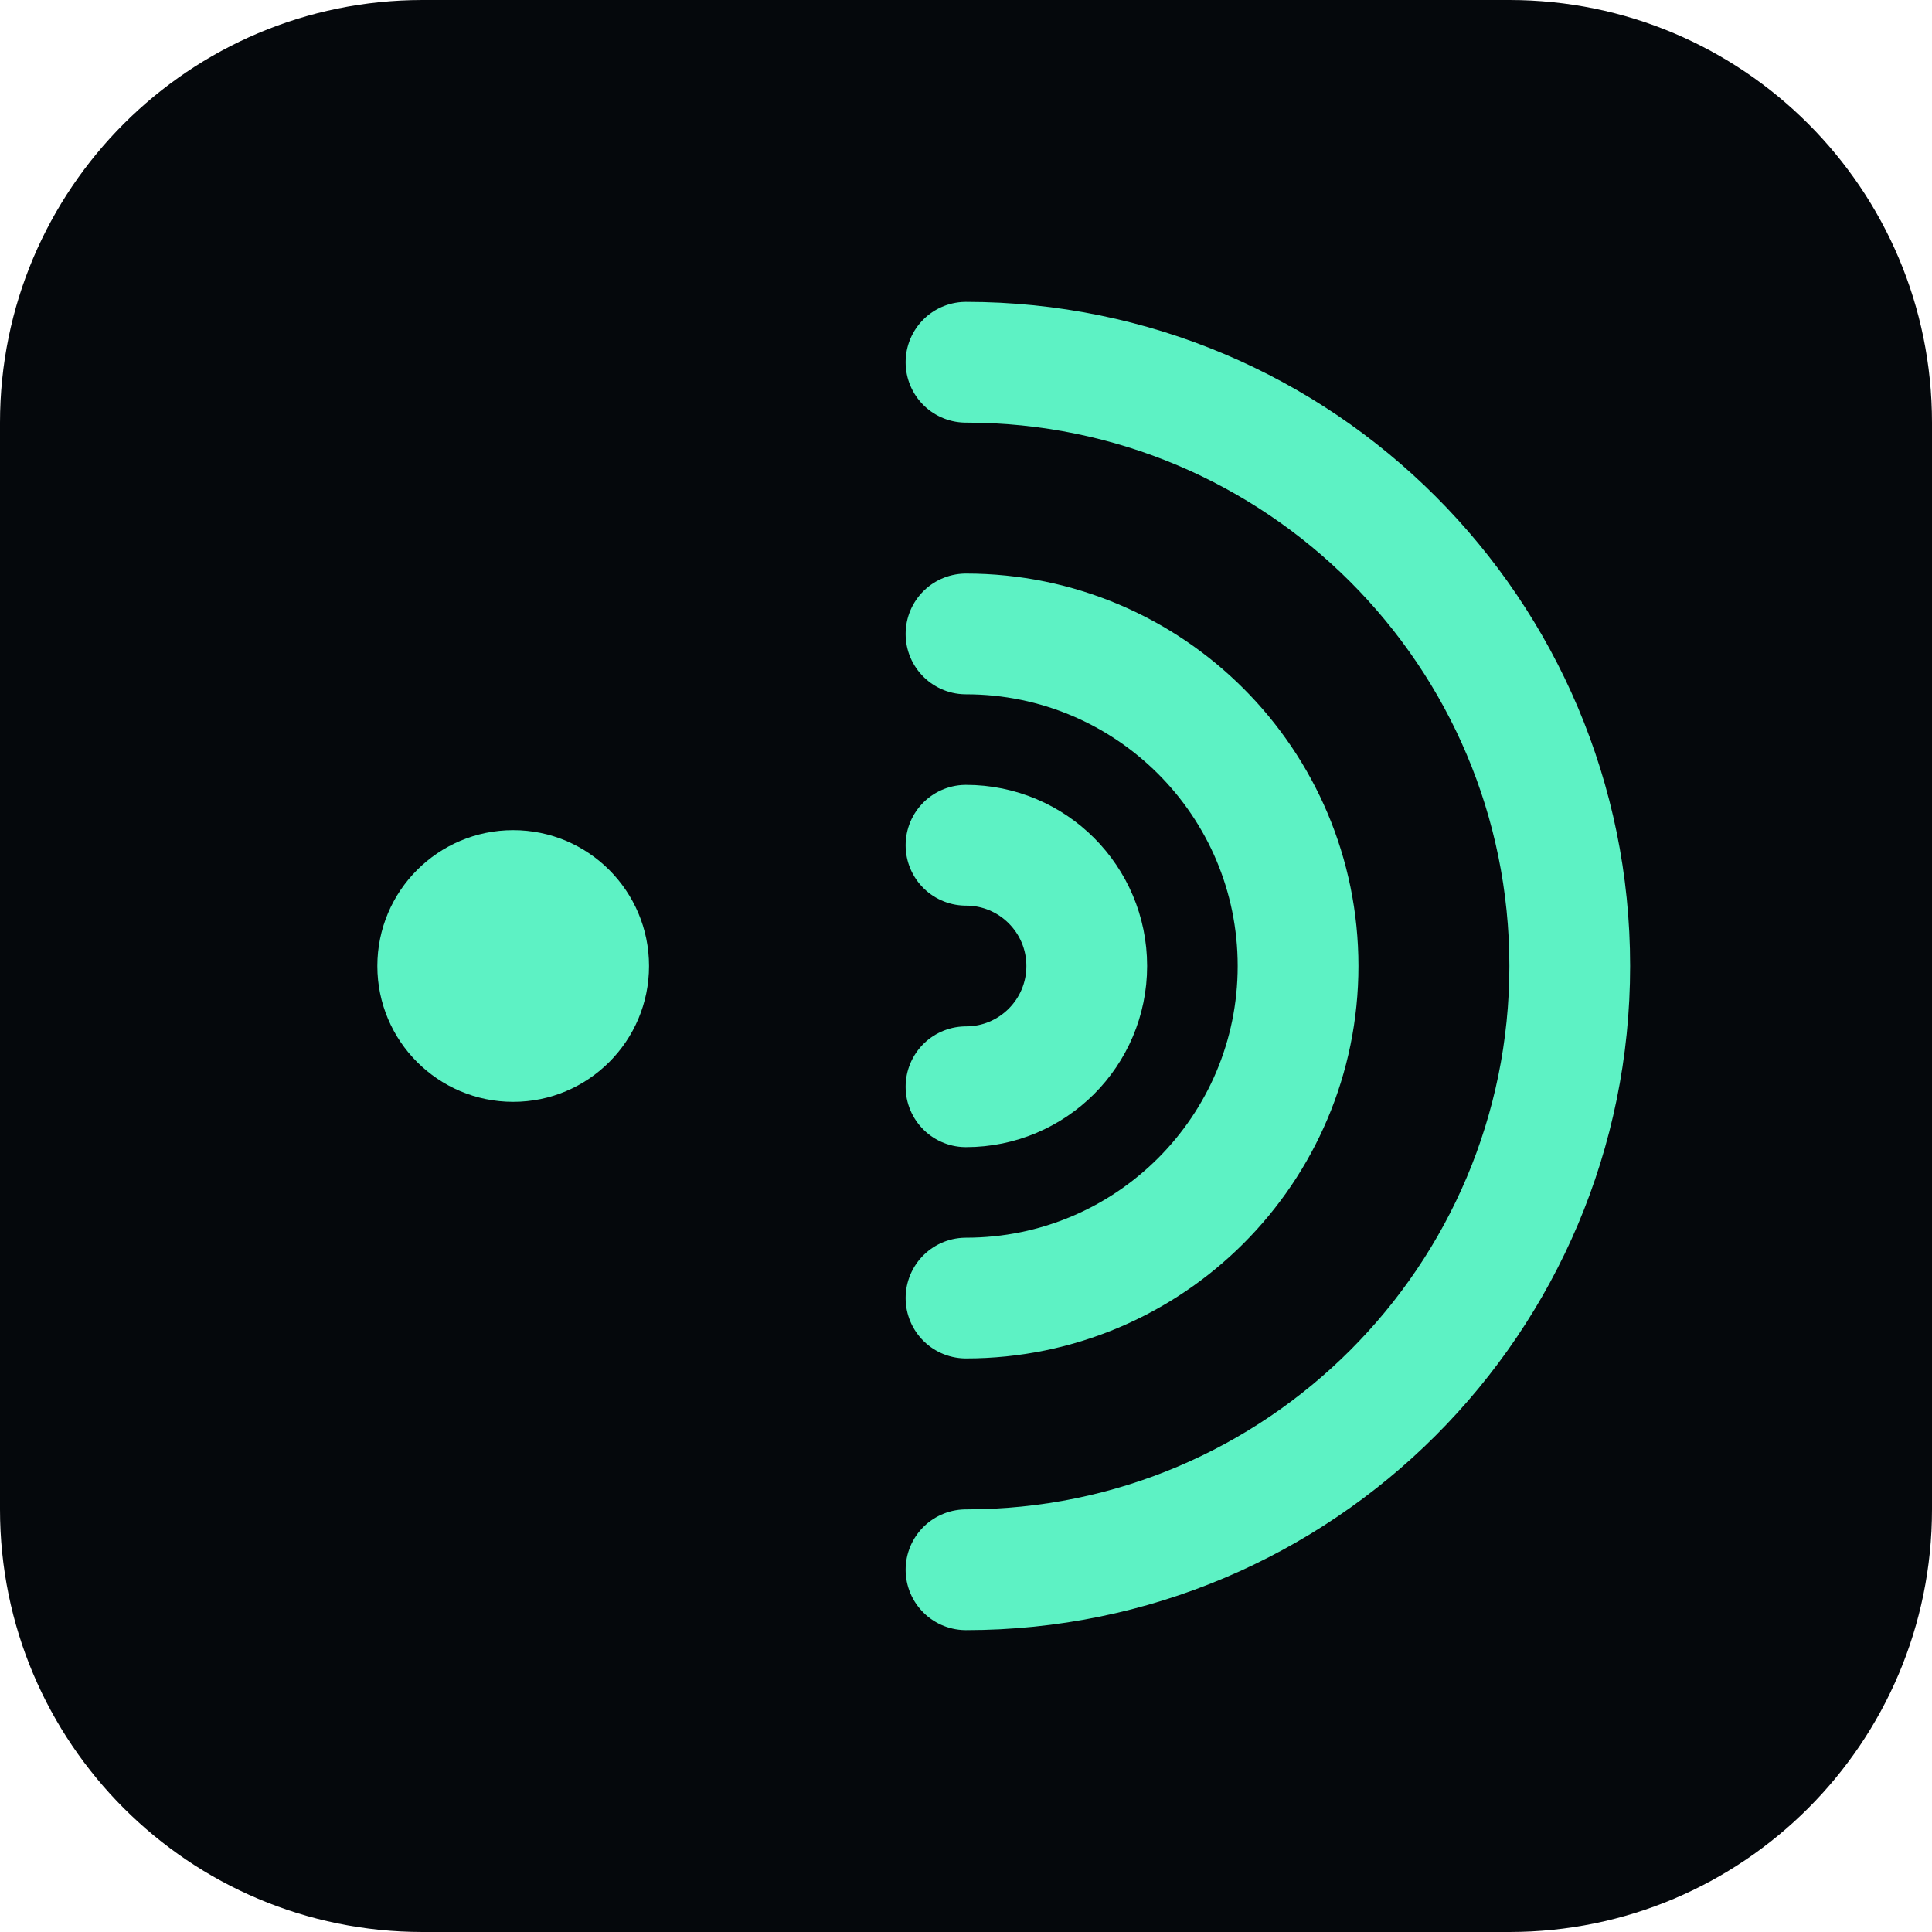
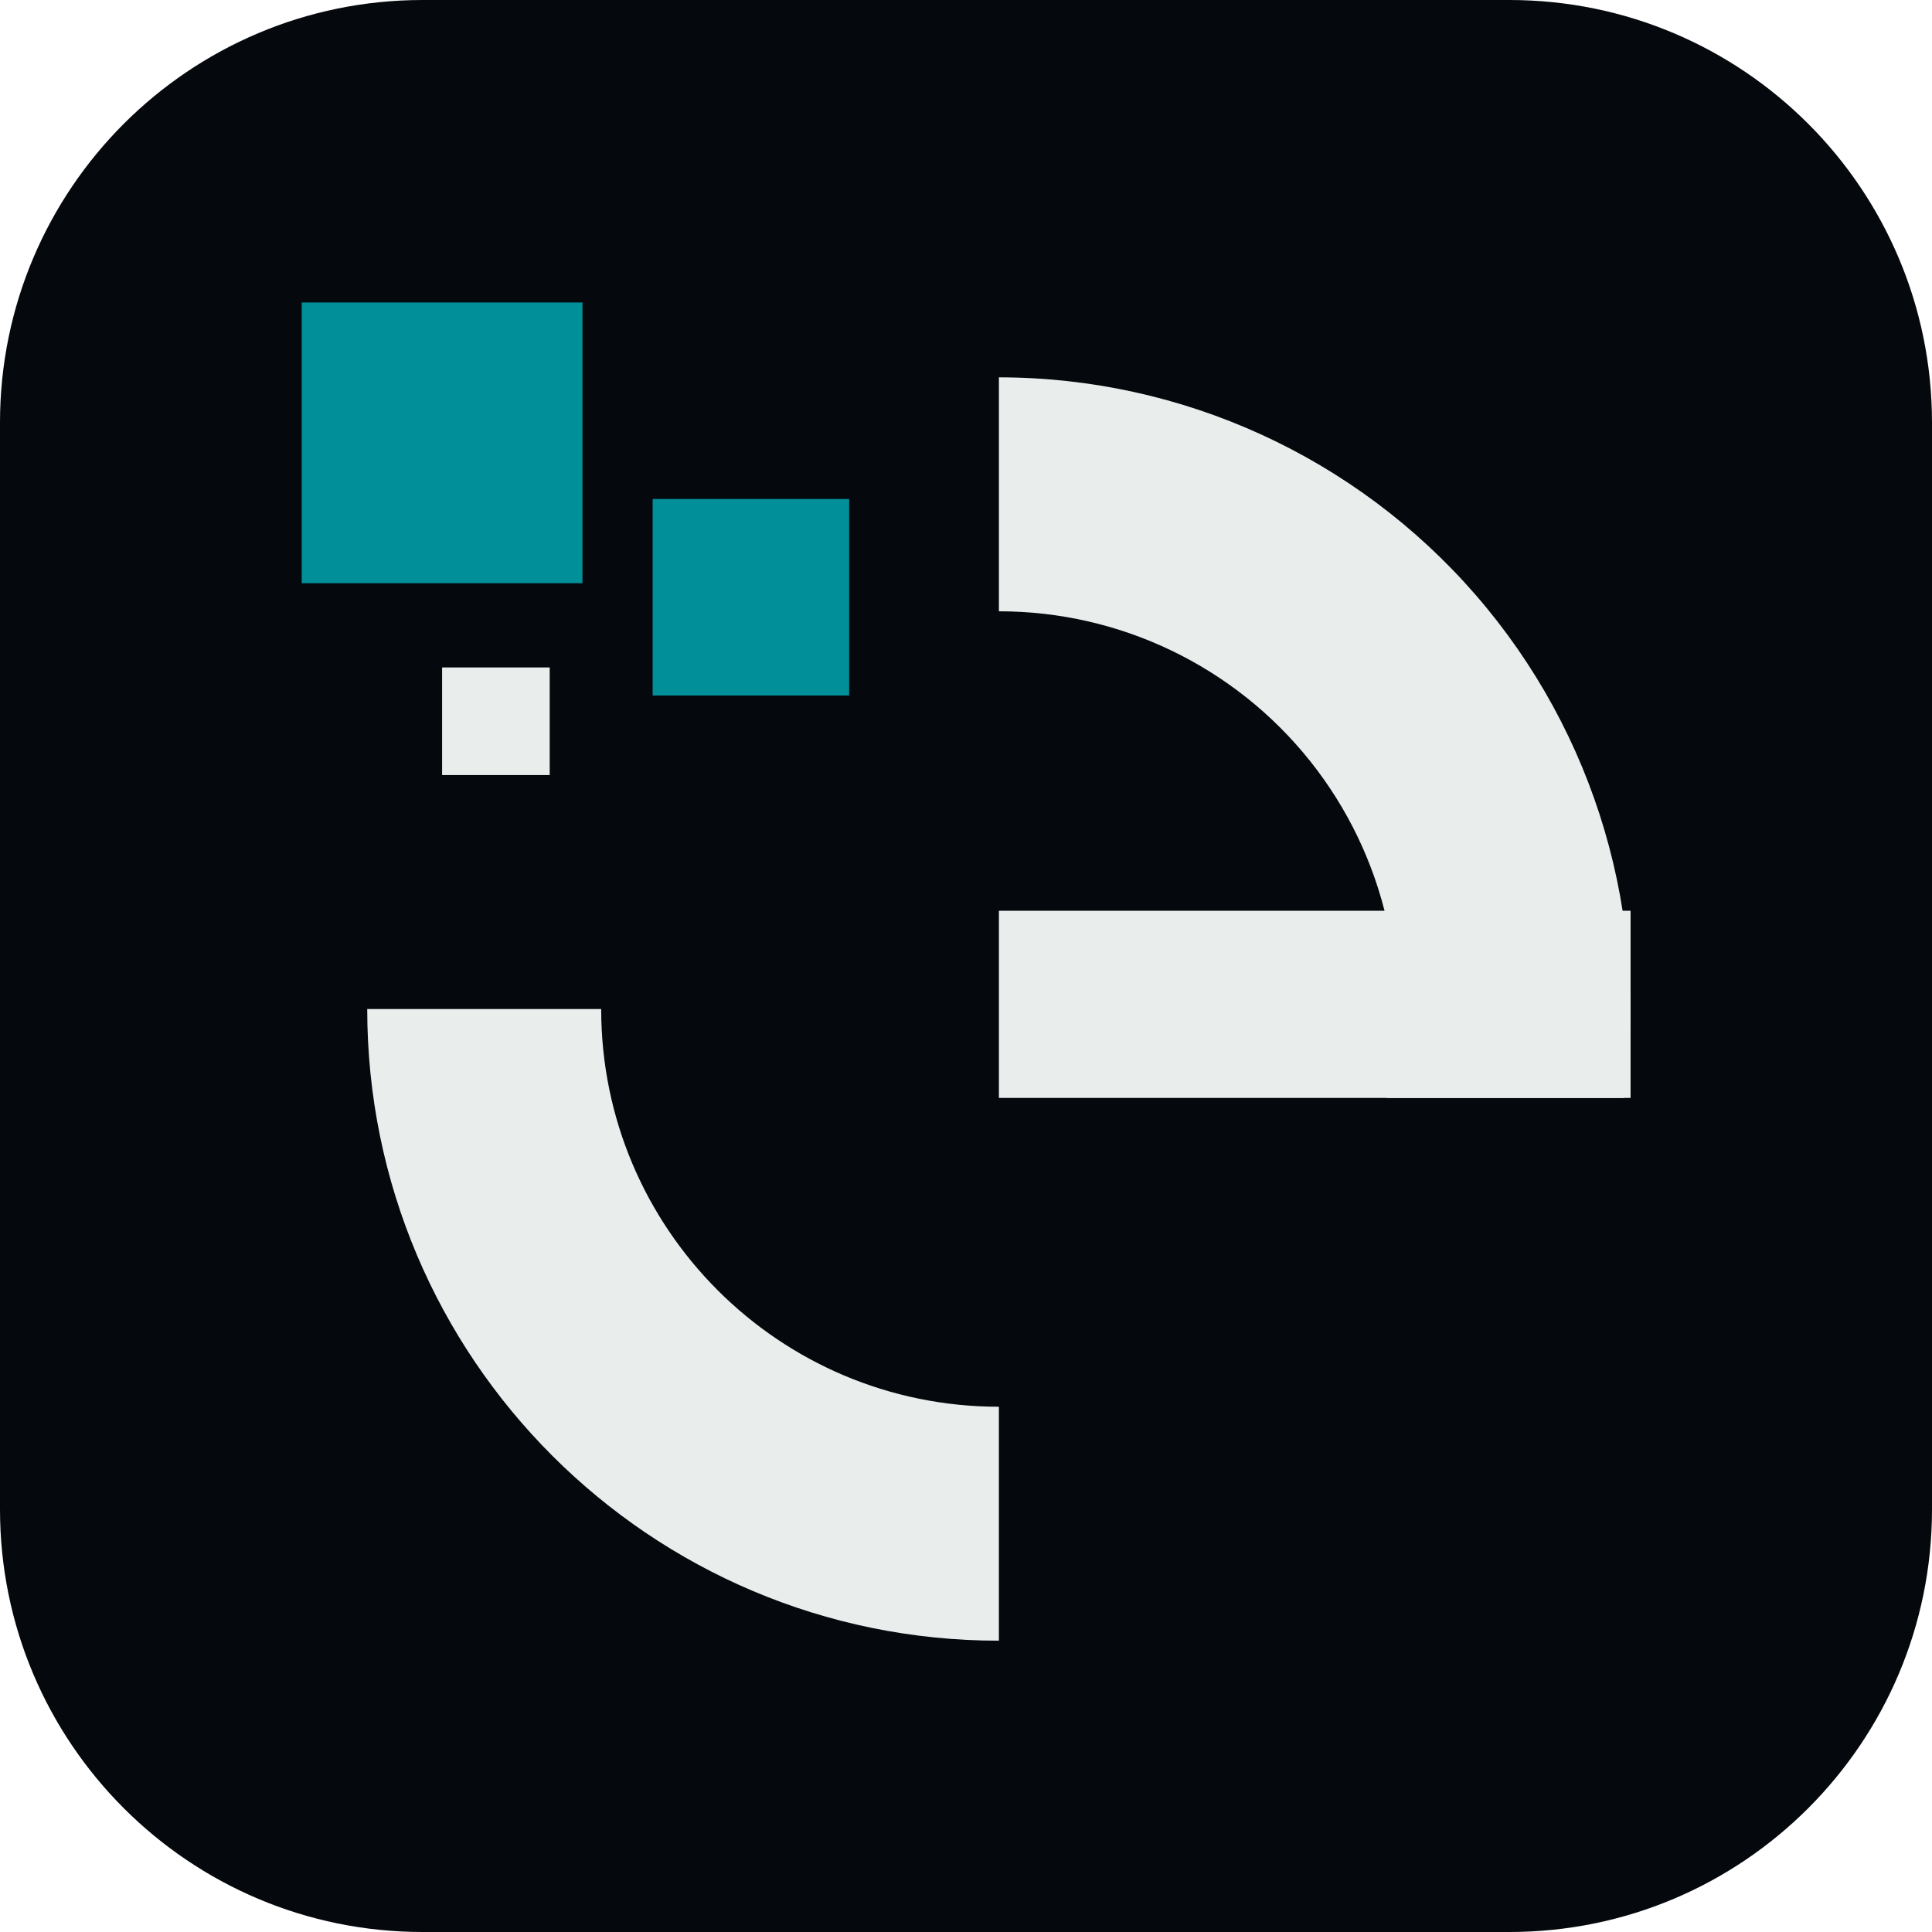
<svg xmlns="http://www.w3.org/2000/svg" viewBox="0 0 64 64">
  <rect width="64" height="64" rx="14" fill="#05080c" />
-   <g fill="none" stroke="#5df2c4" stroke-width="4" stroke-linecap="round">
-     <path d="M32 12a20 20 0 0 1 0 40" />
-     <path d="M32 21a11 11 0 0 1 0 22" />
-     <path d="M32 28a4 4 0 0 1 0 8" />
+   <g transform="translate(-10 -6.1) scale(0.155)">
+     <path fill="#e9edec" d="M278 120A135 135 0 0 1 411.6 274L360.9 274A85 85 0 0 0 278 170Z" />
+     <path fill="#e9edec" d="M278 234H413V274H278Z" />
+     <path fill="#e9edec" d="M143 255A135 135 0 0 0 278 390L278 340A85 85 0 0 1 193 255Z" />
+     <rect x="129" y="104" width="60" height="60" fill="#019099" />
+     <rect x="204" y="146" width="42" height="42" fill="#019099" />
+     <rect x="159" y="182" width="23" height="23" fill="#e9edec" />
  </g>
-   <circle cx="17" cy="32" r="4.5" fill="#5df2c4" />
</svg>
